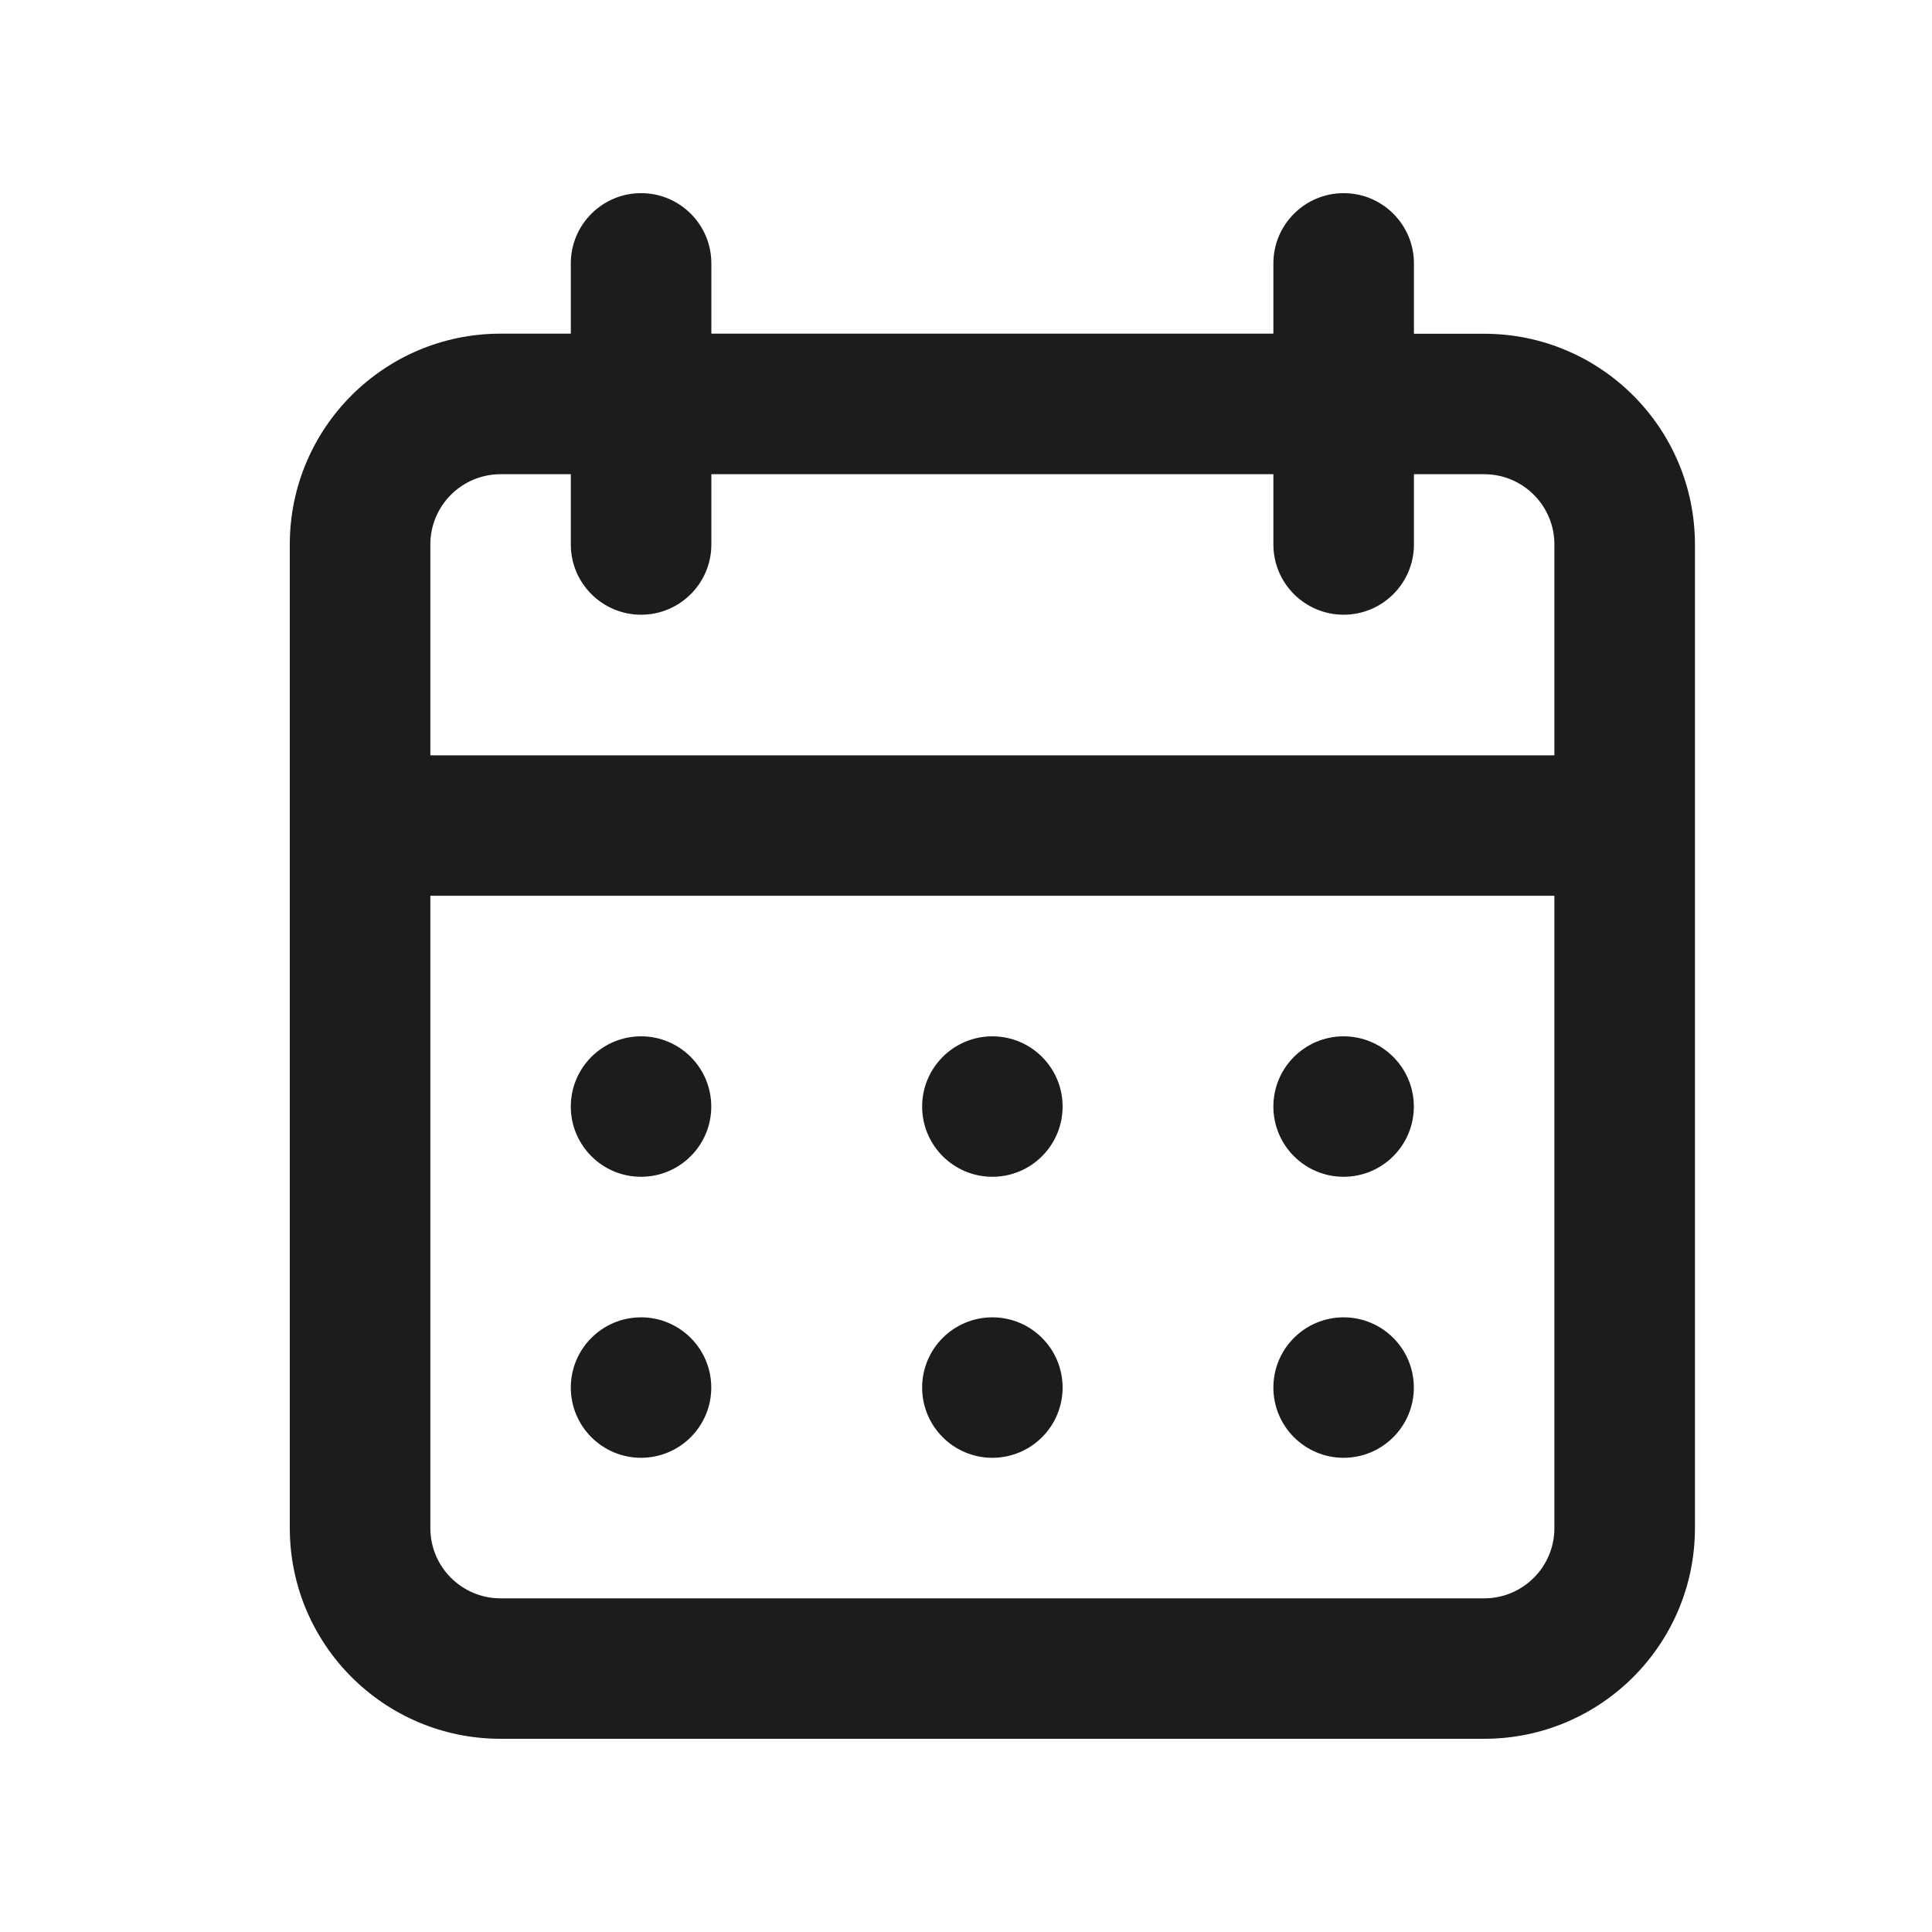
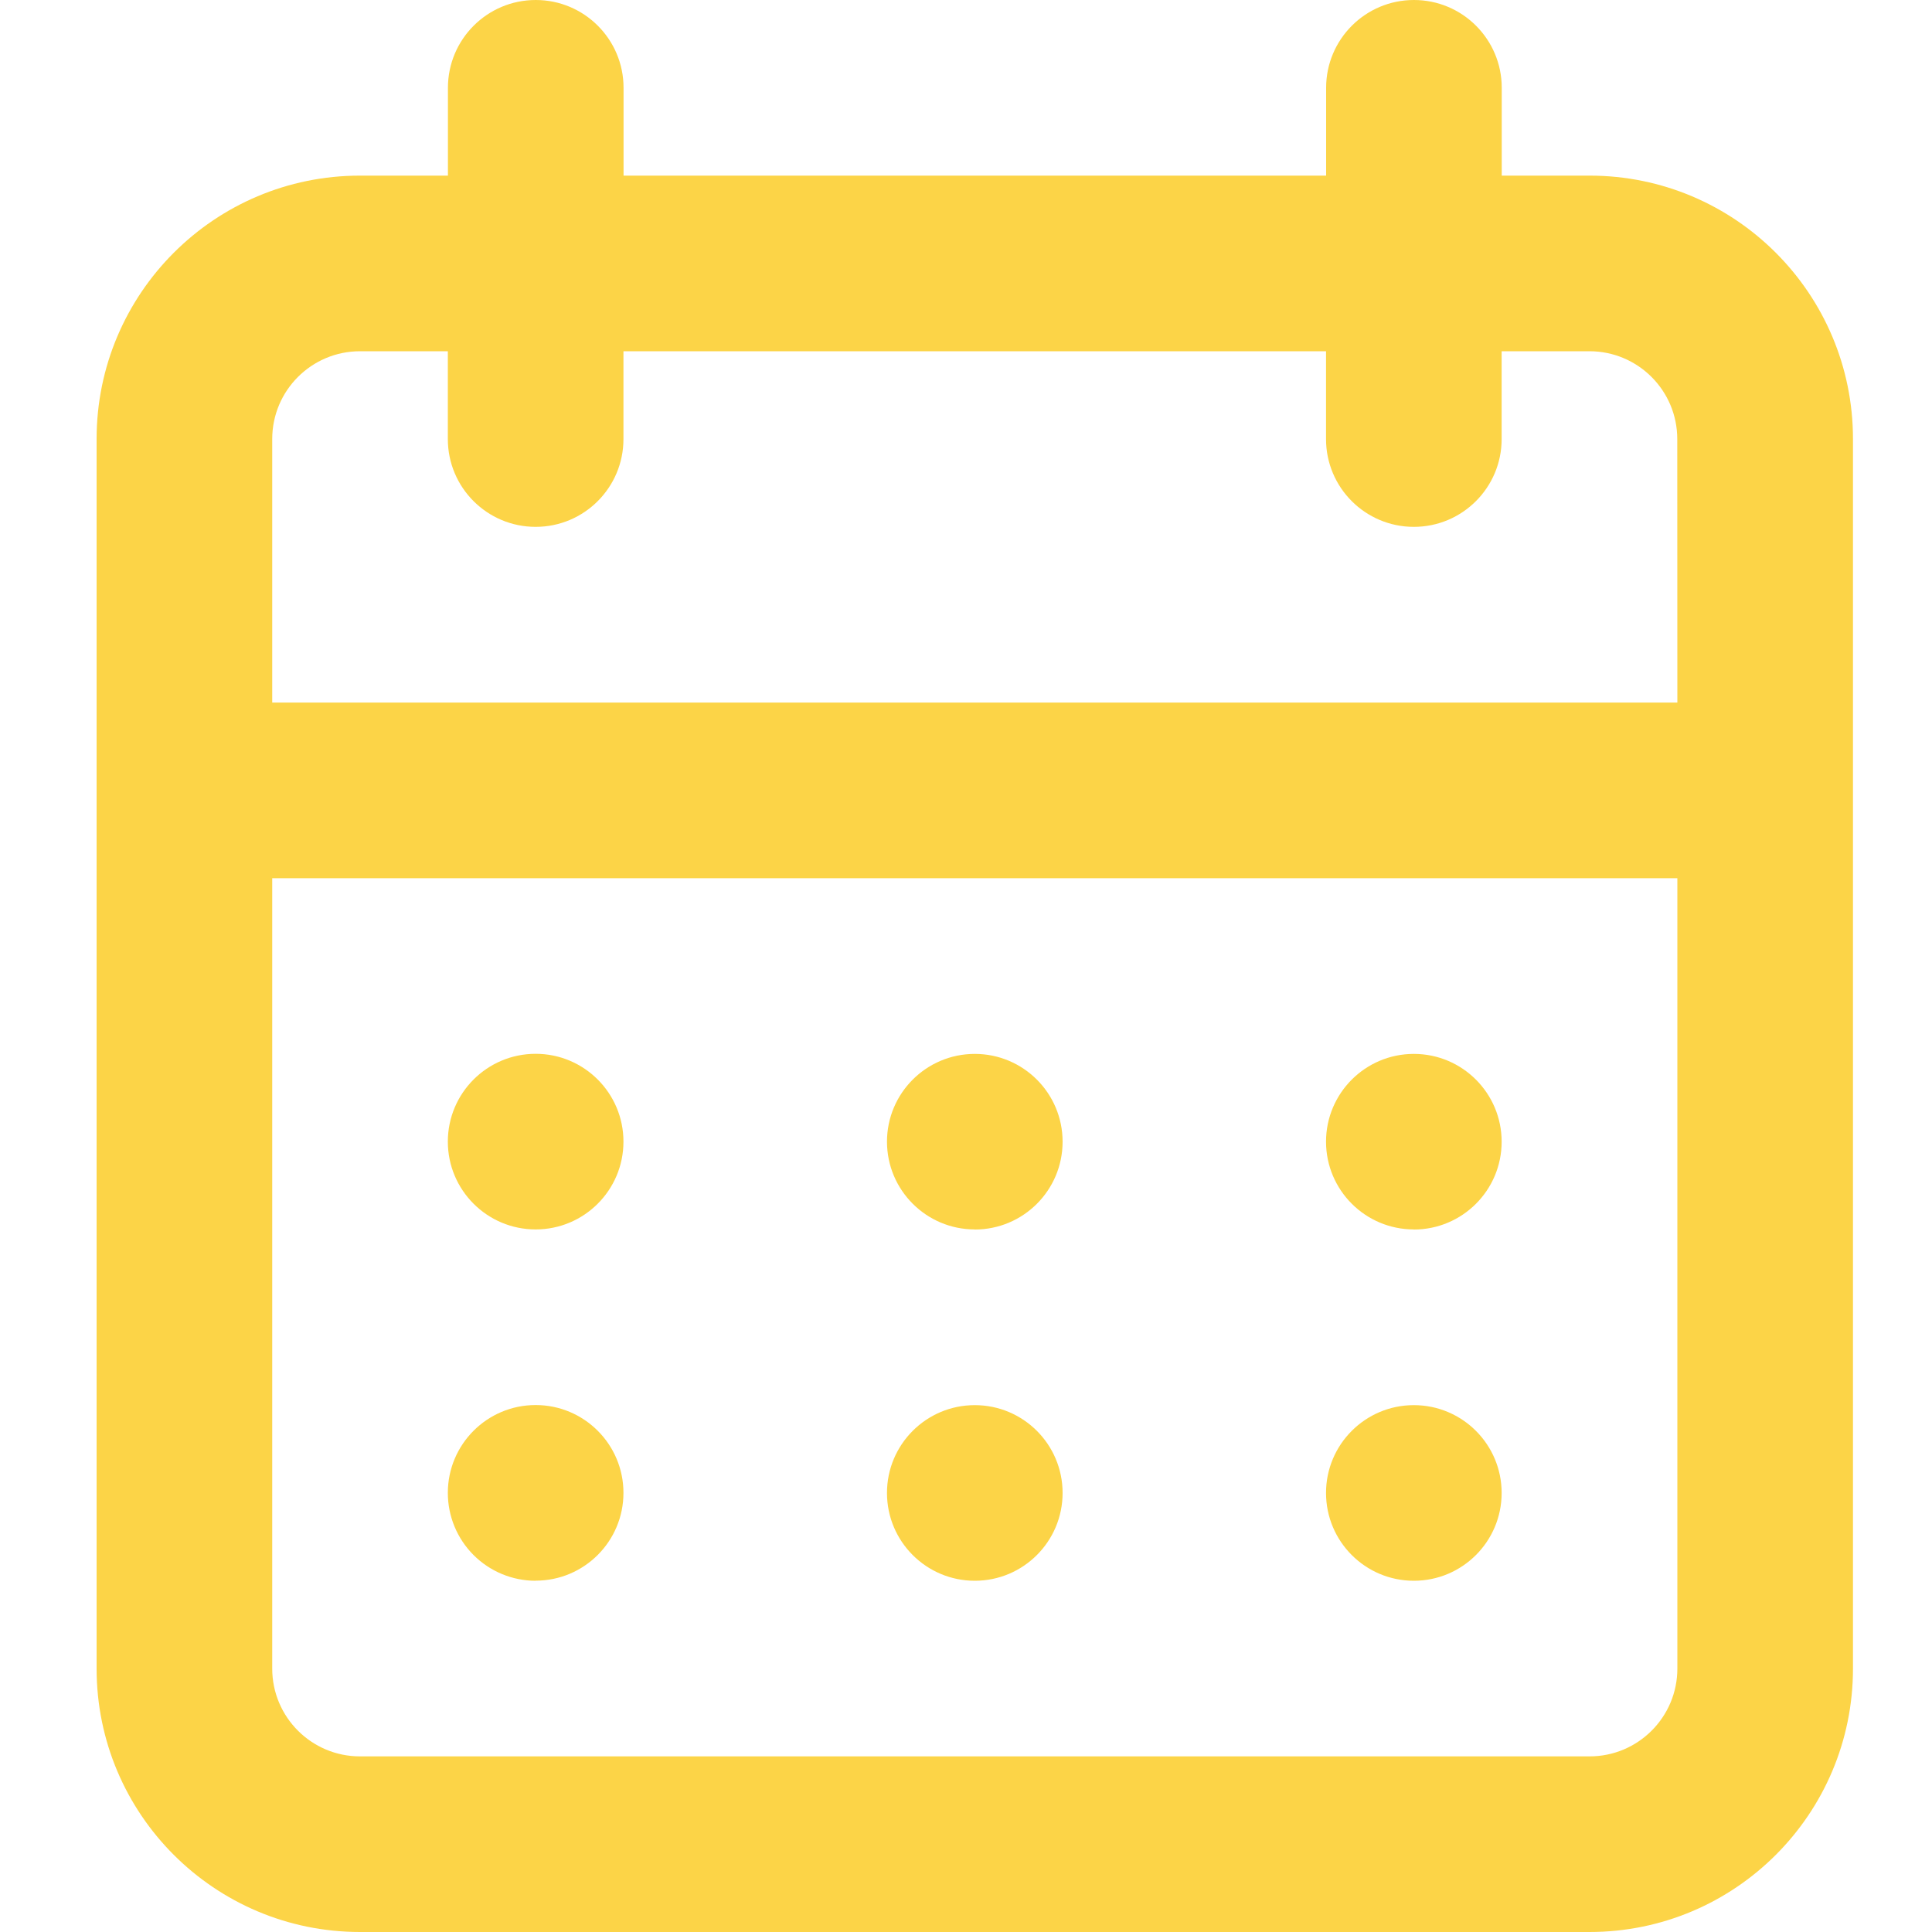
- <svg xmlns="http://www.w3.org/2000/svg" id="calendar" width="20" height="20" viewBox="0 0 20 20">
-   <rect id="back" width="20" height="20" fill="none" />
-   <path id="calendar-2" data-name="calendar" d="M9.273,14.091a.727.727,0,1,0-.727-.727A.727.727,0,0,0,9.273,14.091Zm3.636,0a.727.727,0,1,0-.727-.727A.727.727,0,0,0,12.909,14.091Zm0-2.909a.727.727,0,1,0-.727-.727A.727.727,0,0,0,12.909,11.182Zm-3.636,0a.727.727,0,1,0-.727-.727A.727.727,0,0,0,9.273,11.182Zm5.091-8.727h-.727V1.727a.727.727,0,0,0-1.455,0v.727H6.364V1.727a.727.727,0,1,0-1.455,0v.727H4.182A2.182,2.182,0,0,0,2,4.636V14.818A2.182,2.182,0,0,0,4.182,17H14.364a2.182,2.182,0,0,0,2.182-2.182V4.636A2.182,2.182,0,0,0,14.364,2.455Zm.727,12.364a.727.727,0,0,1-.727.727H4.182a.727.727,0,0,1-.727-.727V8.273H15.091Zm0-8H3.455V4.636a.727.727,0,0,1,.727-.727h.727v.727a.727.727,0,0,0,1.455,0V3.909h5.818v.727a.727.727,0,0,0,1.455,0V3.909h.727a.727.727,0,0,1,.727.727ZM5.636,11.182a.727.727,0,1,0-.727-.727A.727.727,0,0,0,5.636,11.182Zm0,2.909a.727.727,0,1,0-.727-.727A.727.727,0,0,0,5.636,14.091Z" transform="translate(1 1)" fill="#1b1c1b" />
+ <svg xmlns="http://www.w3.org/2000/svg" width="20" height="20">
+   <path fill="none" d="M0 0h20v20H0z" />
+   <path data-name="calendar" d="M10.091 16.364a.909.909 0 1 0-.909-.909.909.909 0 0 0 .909.909Zm4.545 0a.909.909 0 1 0-.909-.909.909.909 0 0 0 .909.909Zm0-3.636a.909.909 0 1 0-.909-.909.909.909 0 0 0 .909.908Zm-4.545 0a.909.909 0 1 0-.909-.909.909.909 0 0 0 .909.908Zm6.364-10.91h-.909V.909a.909.909 0 0 0-1.818 0v.909H6.455V.909a.909.909 0 1 0-1.818 0v.909h-.91A2.727 2.727 0 0 0 1 4.545v12.728A2.727 2.727 0 0 0 3.727 20h12.728a2.727 2.727 0 0 0 2.727-2.727V4.545a2.727 2.727 0 0 0-2.727-2.727Zm.909 15.455a.909.909 0 0 1-.909.909H3.727a.909.909 0 0 1-.909-.909V9.091h14.546Zm0-10H2.818V4.545a.909.909 0 0 1 .909-.909h.909v.909a.909.909 0 0 0 1.818 0v-.909h7.273v.909a.909.909 0 0 0 1.818 0v-.909h.909a.909.909 0 0 1 .909.909ZM5.545 12.727a.909.909 0 1 0-.909-.909.909.909 0 0 0 .909.909Zm0 3.636a.909.909 0 1 0-.909-.909.909.909 0 0 0 .909.91Z" fill="#fcd447" />
</svg>
